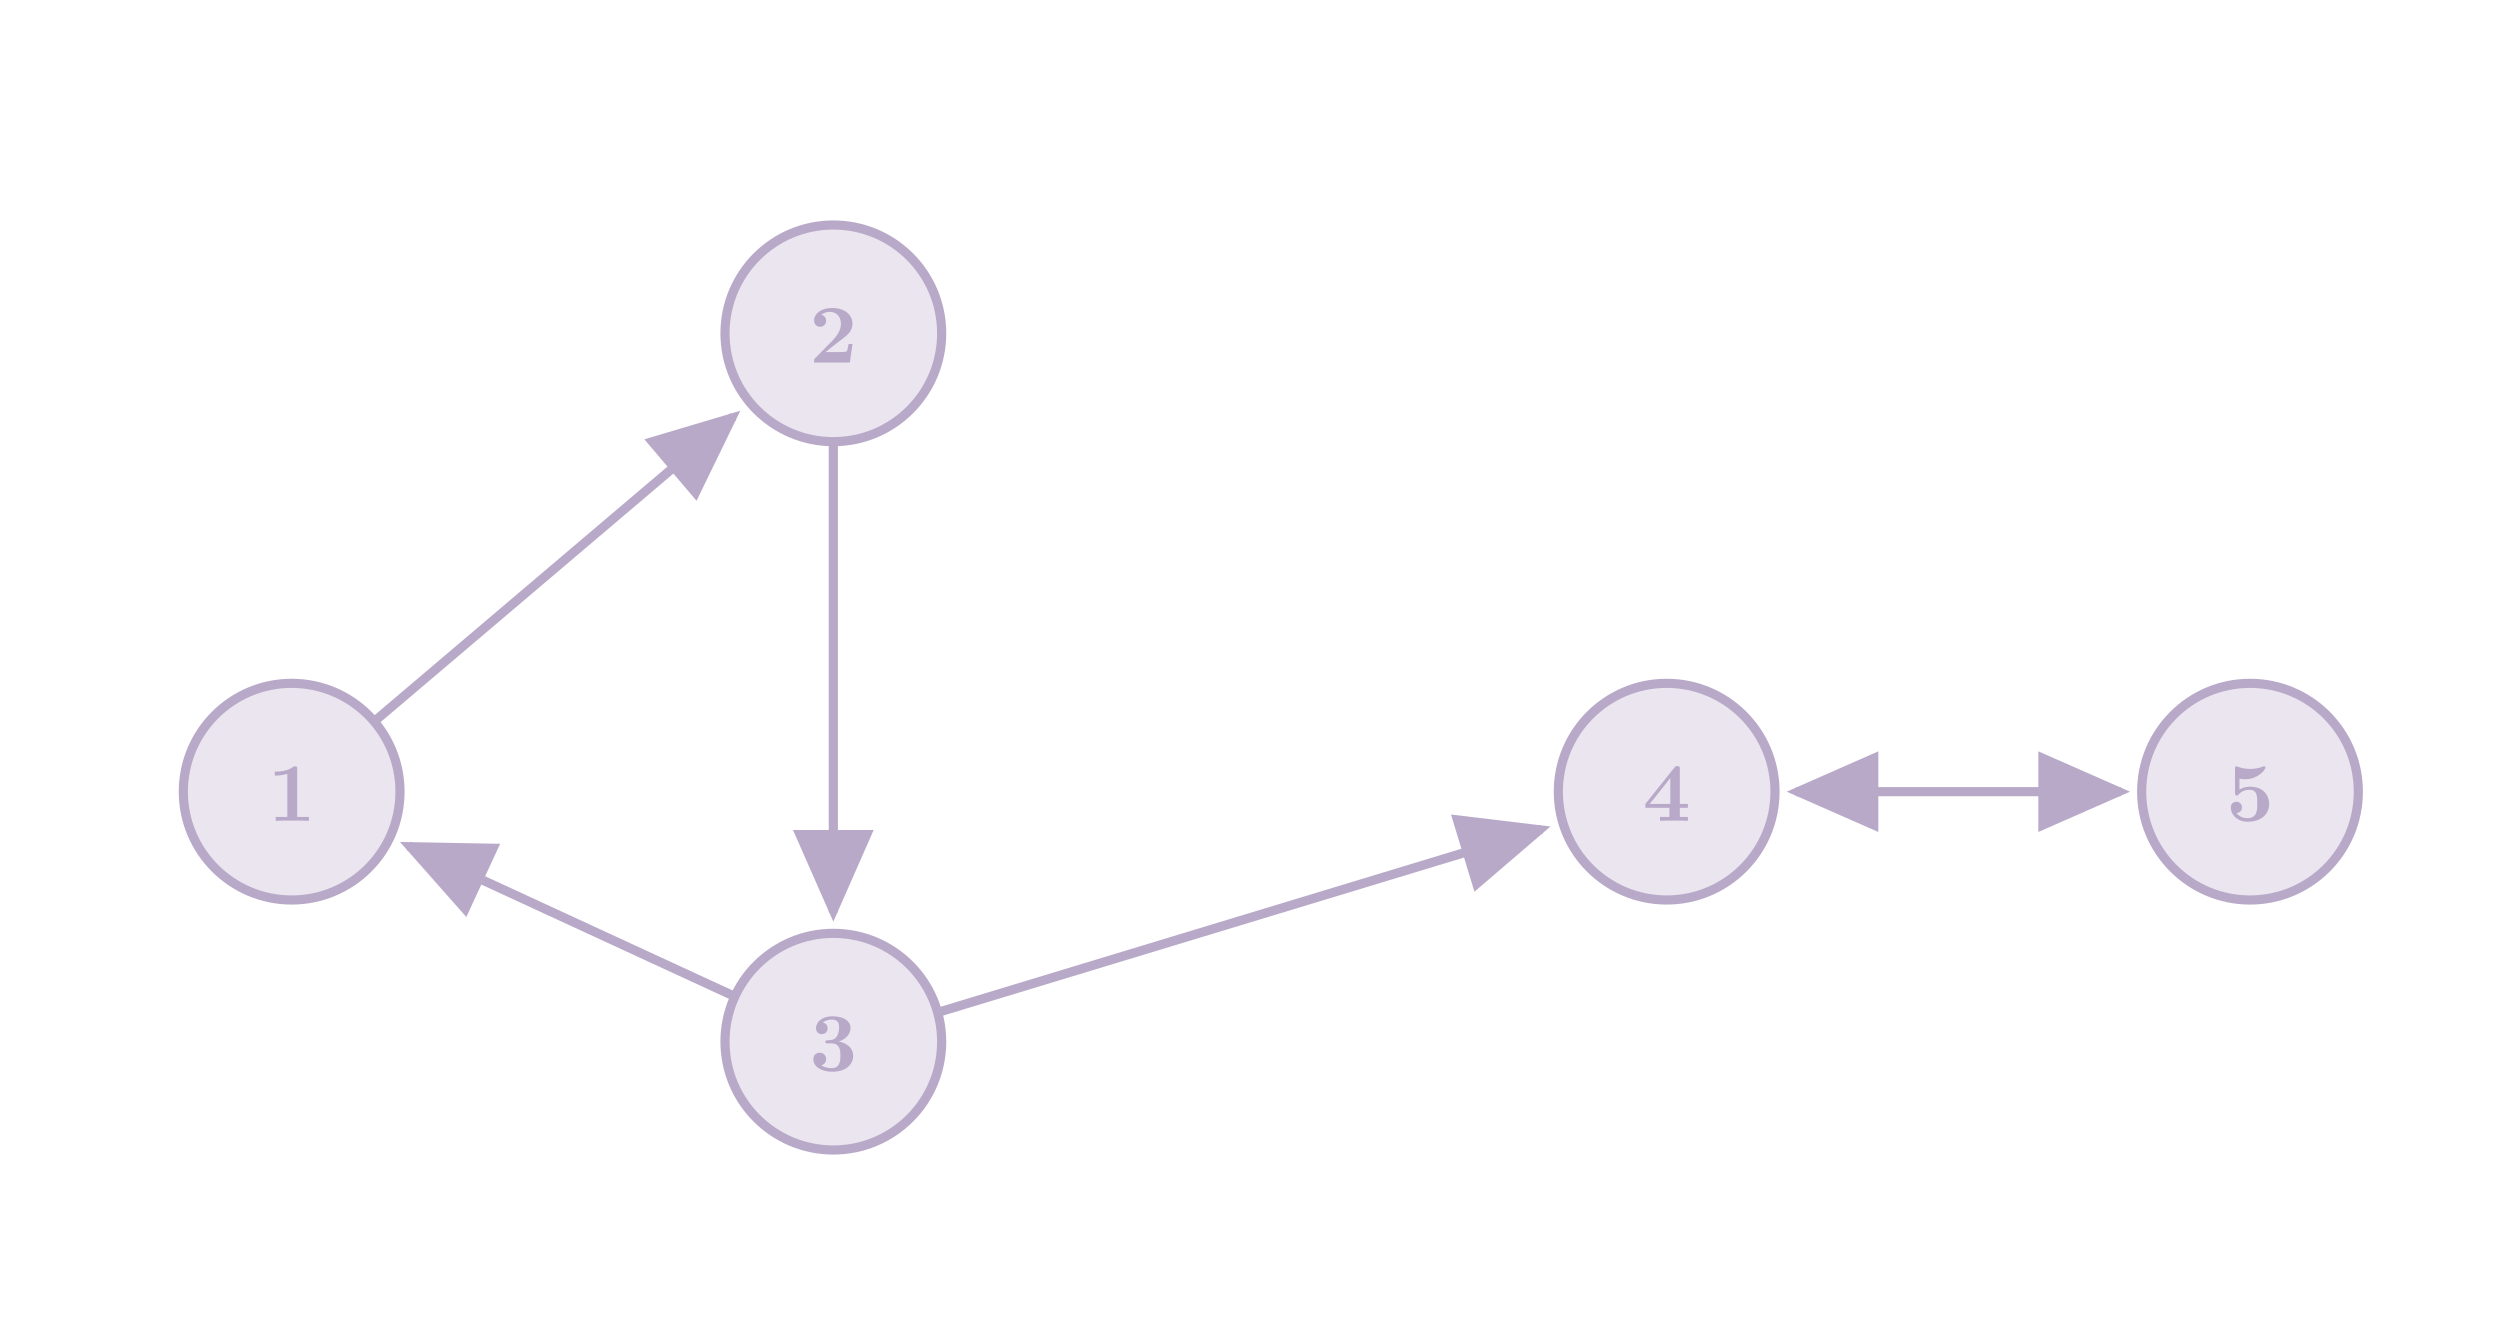
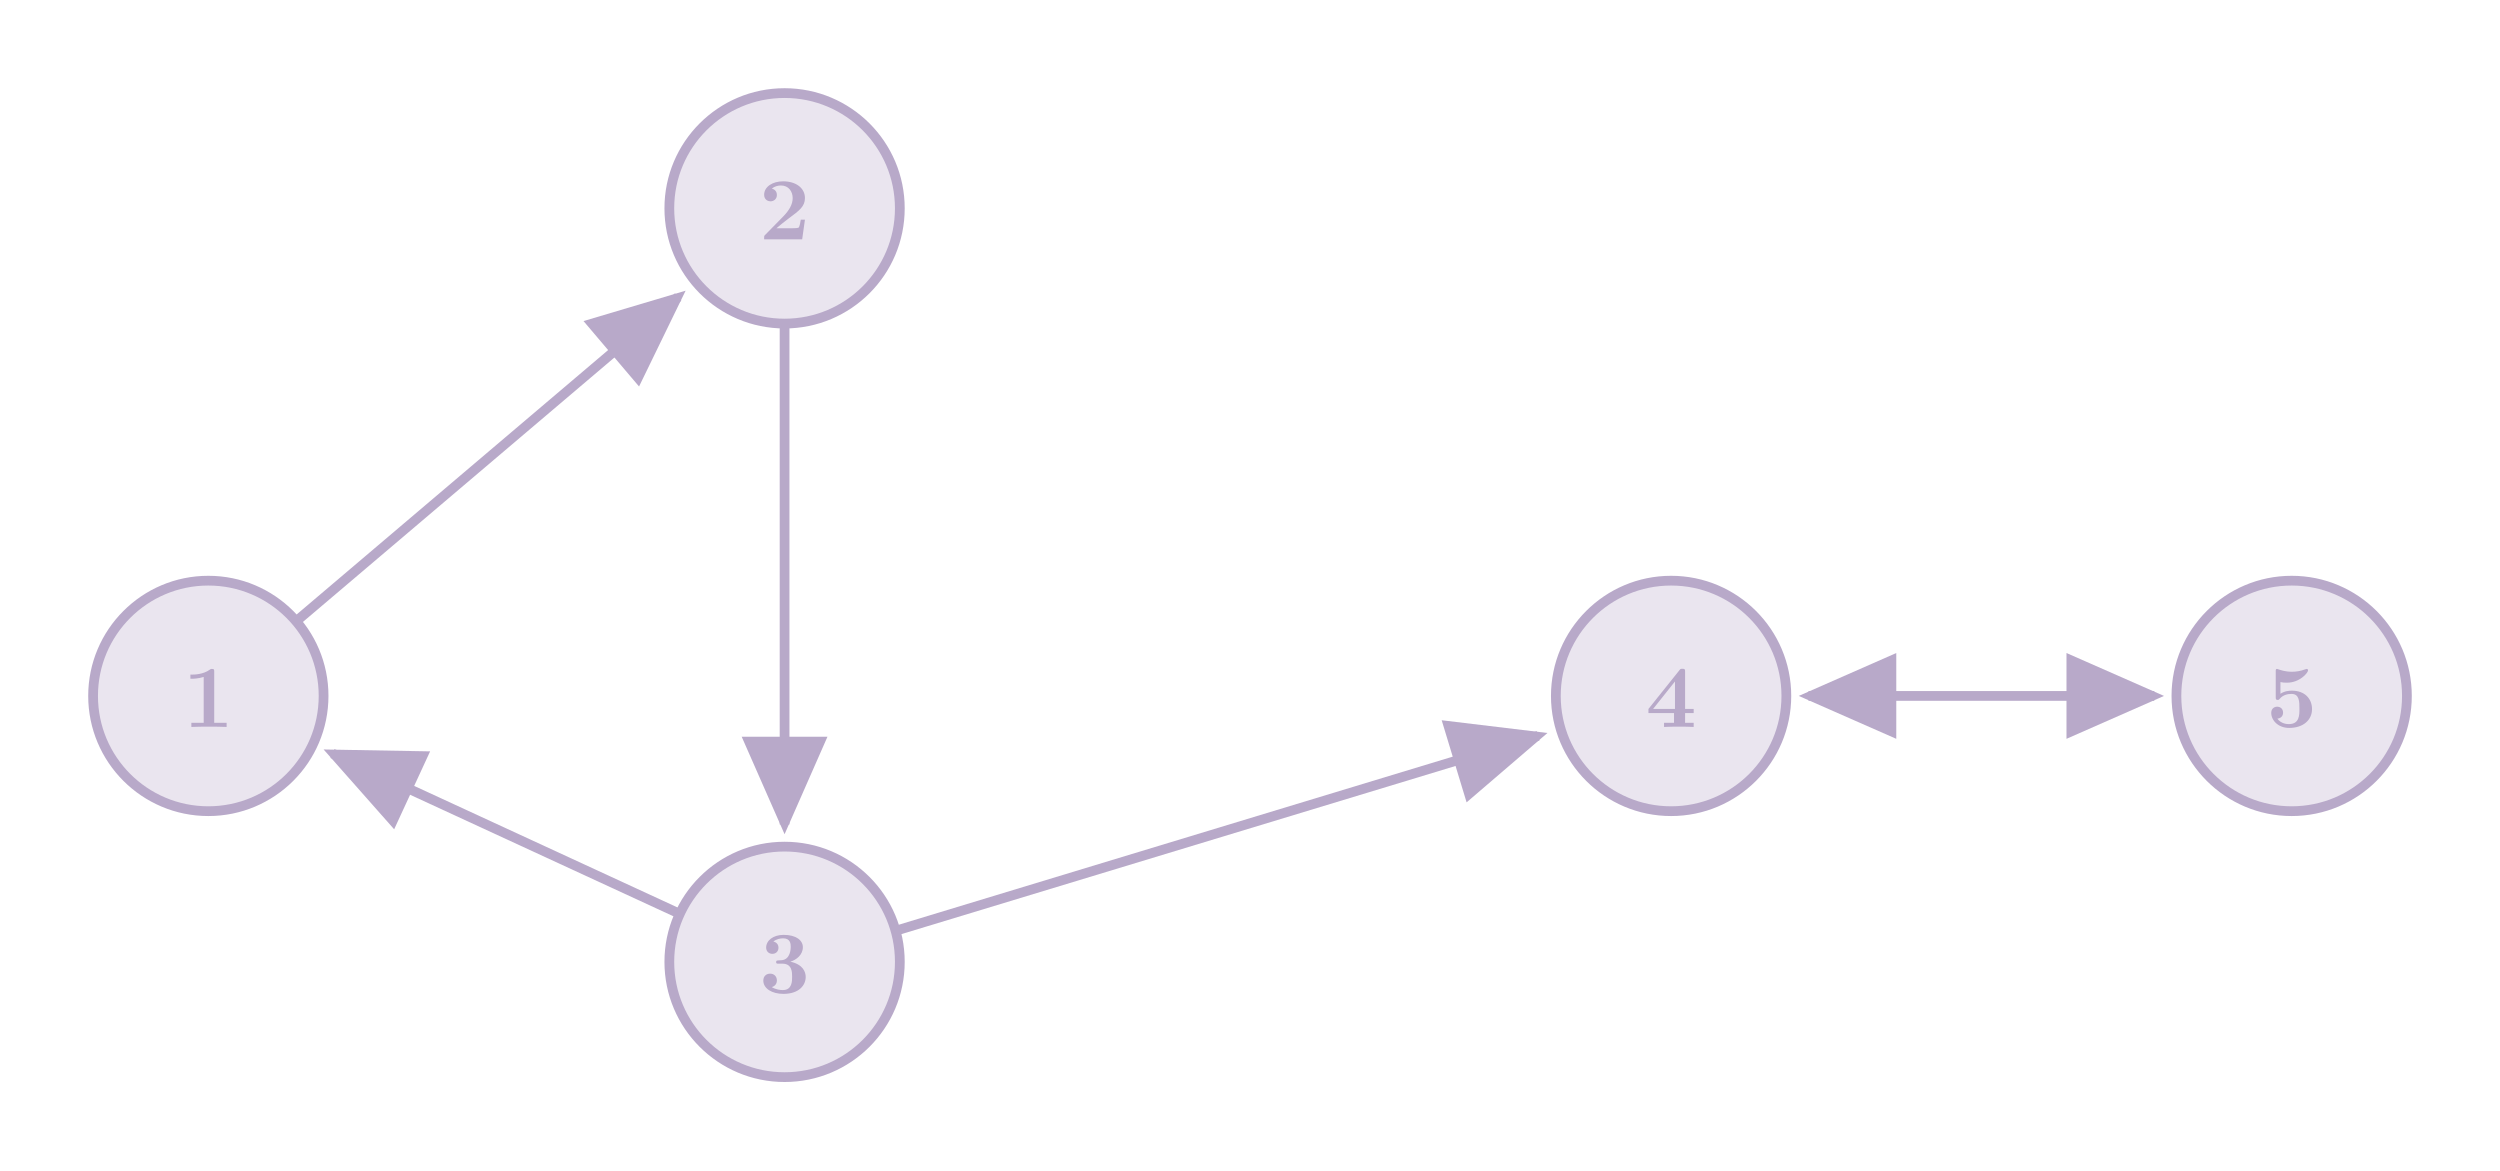
- <svg xmlns="http://www.w3.org/2000/svg" width="600" height="320" viewBox="0 0 600 320" role="img" aria-labelledby="t d">
+ <svg xmlns="http://www.w3.org/2000/svg" width="564" height="264" viewBox="23 33 564 264" role="img" aria-labelledby="t d">
  <defs>
    <marker id="a" markerWidth="10" markerHeight="10" refX="9" refY="5" orient="auto">
      <path d="M0,0.6 L10,5 L0,9.4 Z" fill="#B8A9C9" />
    </marker>
    <marker id="b" markerWidth="10" markerHeight="10" refX="9" refY="5" orient="auto-start-reverse">
      <path d="M0,0.6 L10,5 L0,9.4 Z" fill="#B8A9C9" />
    </marker>
  </defs>
  <style>
 .lbl{font-family:'Latin Modern Roman','Georgia',serif;font-style:italic;font-weight:600;fill:#B8A9C9}
 .lblu{font-family:'Latin Modern Roman','Georgia',serif;font-weight:700;fill:#B8A9C9}
 .w{font-family:'Latin Modern Roman','Georgia',serif;font-size:17px;fill:#B8A9C9;fill-opacity:.95}
</style>
  <line x1="90" y1="173" x2="176" y2="100" stroke="#B8A9C9" stroke-width="2.2" marker-end="url(#a)" />
  <line x1="200" y1="106" x2="200" y2="219" stroke="#B8A9C9" stroke-width="2.2" marker-end="url(#a)" />
  <line x1="176" y1="239" x2="98" y2="203" stroke="#B8A9C9" stroke-width="2.2" marker-end="url(#a)" />
  <line x1="225" y1="243" x2="370" y2="199" stroke="#B8A9C9" stroke-width="2.2" marker-end="url(#a)" />
  <line x1="431" y1="190" x2="509" y2="190" stroke="#B8A9C9" stroke-width="2.2" marker-end="url(#a)" marker-start="url(#b)" />
  <circle cx="70" cy="190" r="26" fill="#B8A9C9" fill-opacity=".30" stroke="#B8A9C9" stroke-width="2.2" />
  <text class="lblu" x="70" y="197" text-anchor="middle" font-size="20">1</text>
  <circle cx="200" cy="80" r="26" fill="#B8A9C9" fill-opacity=".30" stroke="#B8A9C9" stroke-width="2.2" />
  <text class="lblu" x="200" y="87" text-anchor="middle" font-size="20">2</text>
  <circle cx="200" cy="250" r="26" fill="#B8A9C9" fill-opacity=".30" stroke="#B8A9C9" stroke-width="2.2" />
  <text class="lblu" x="200" y="257" text-anchor="middle" font-size="20">3</text>
  <circle cx="400" cy="190" r="26" fill="#B8A9C9" fill-opacity=".30" stroke="#B8A9C9" stroke-width="2.2" />
  <text class="lblu" x="400" y="197" text-anchor="middle" font-size="20">4</text>
  <circle cx="540" cy="190" r="26" fill="#B8A9C9" fill-opacity=".30" stroke="#B8A9C9" stroke-width="2.2" />
  <text class="lblu" x="540" y="197" text-anchor="middle" font-size="20">5</text>
</svg>
